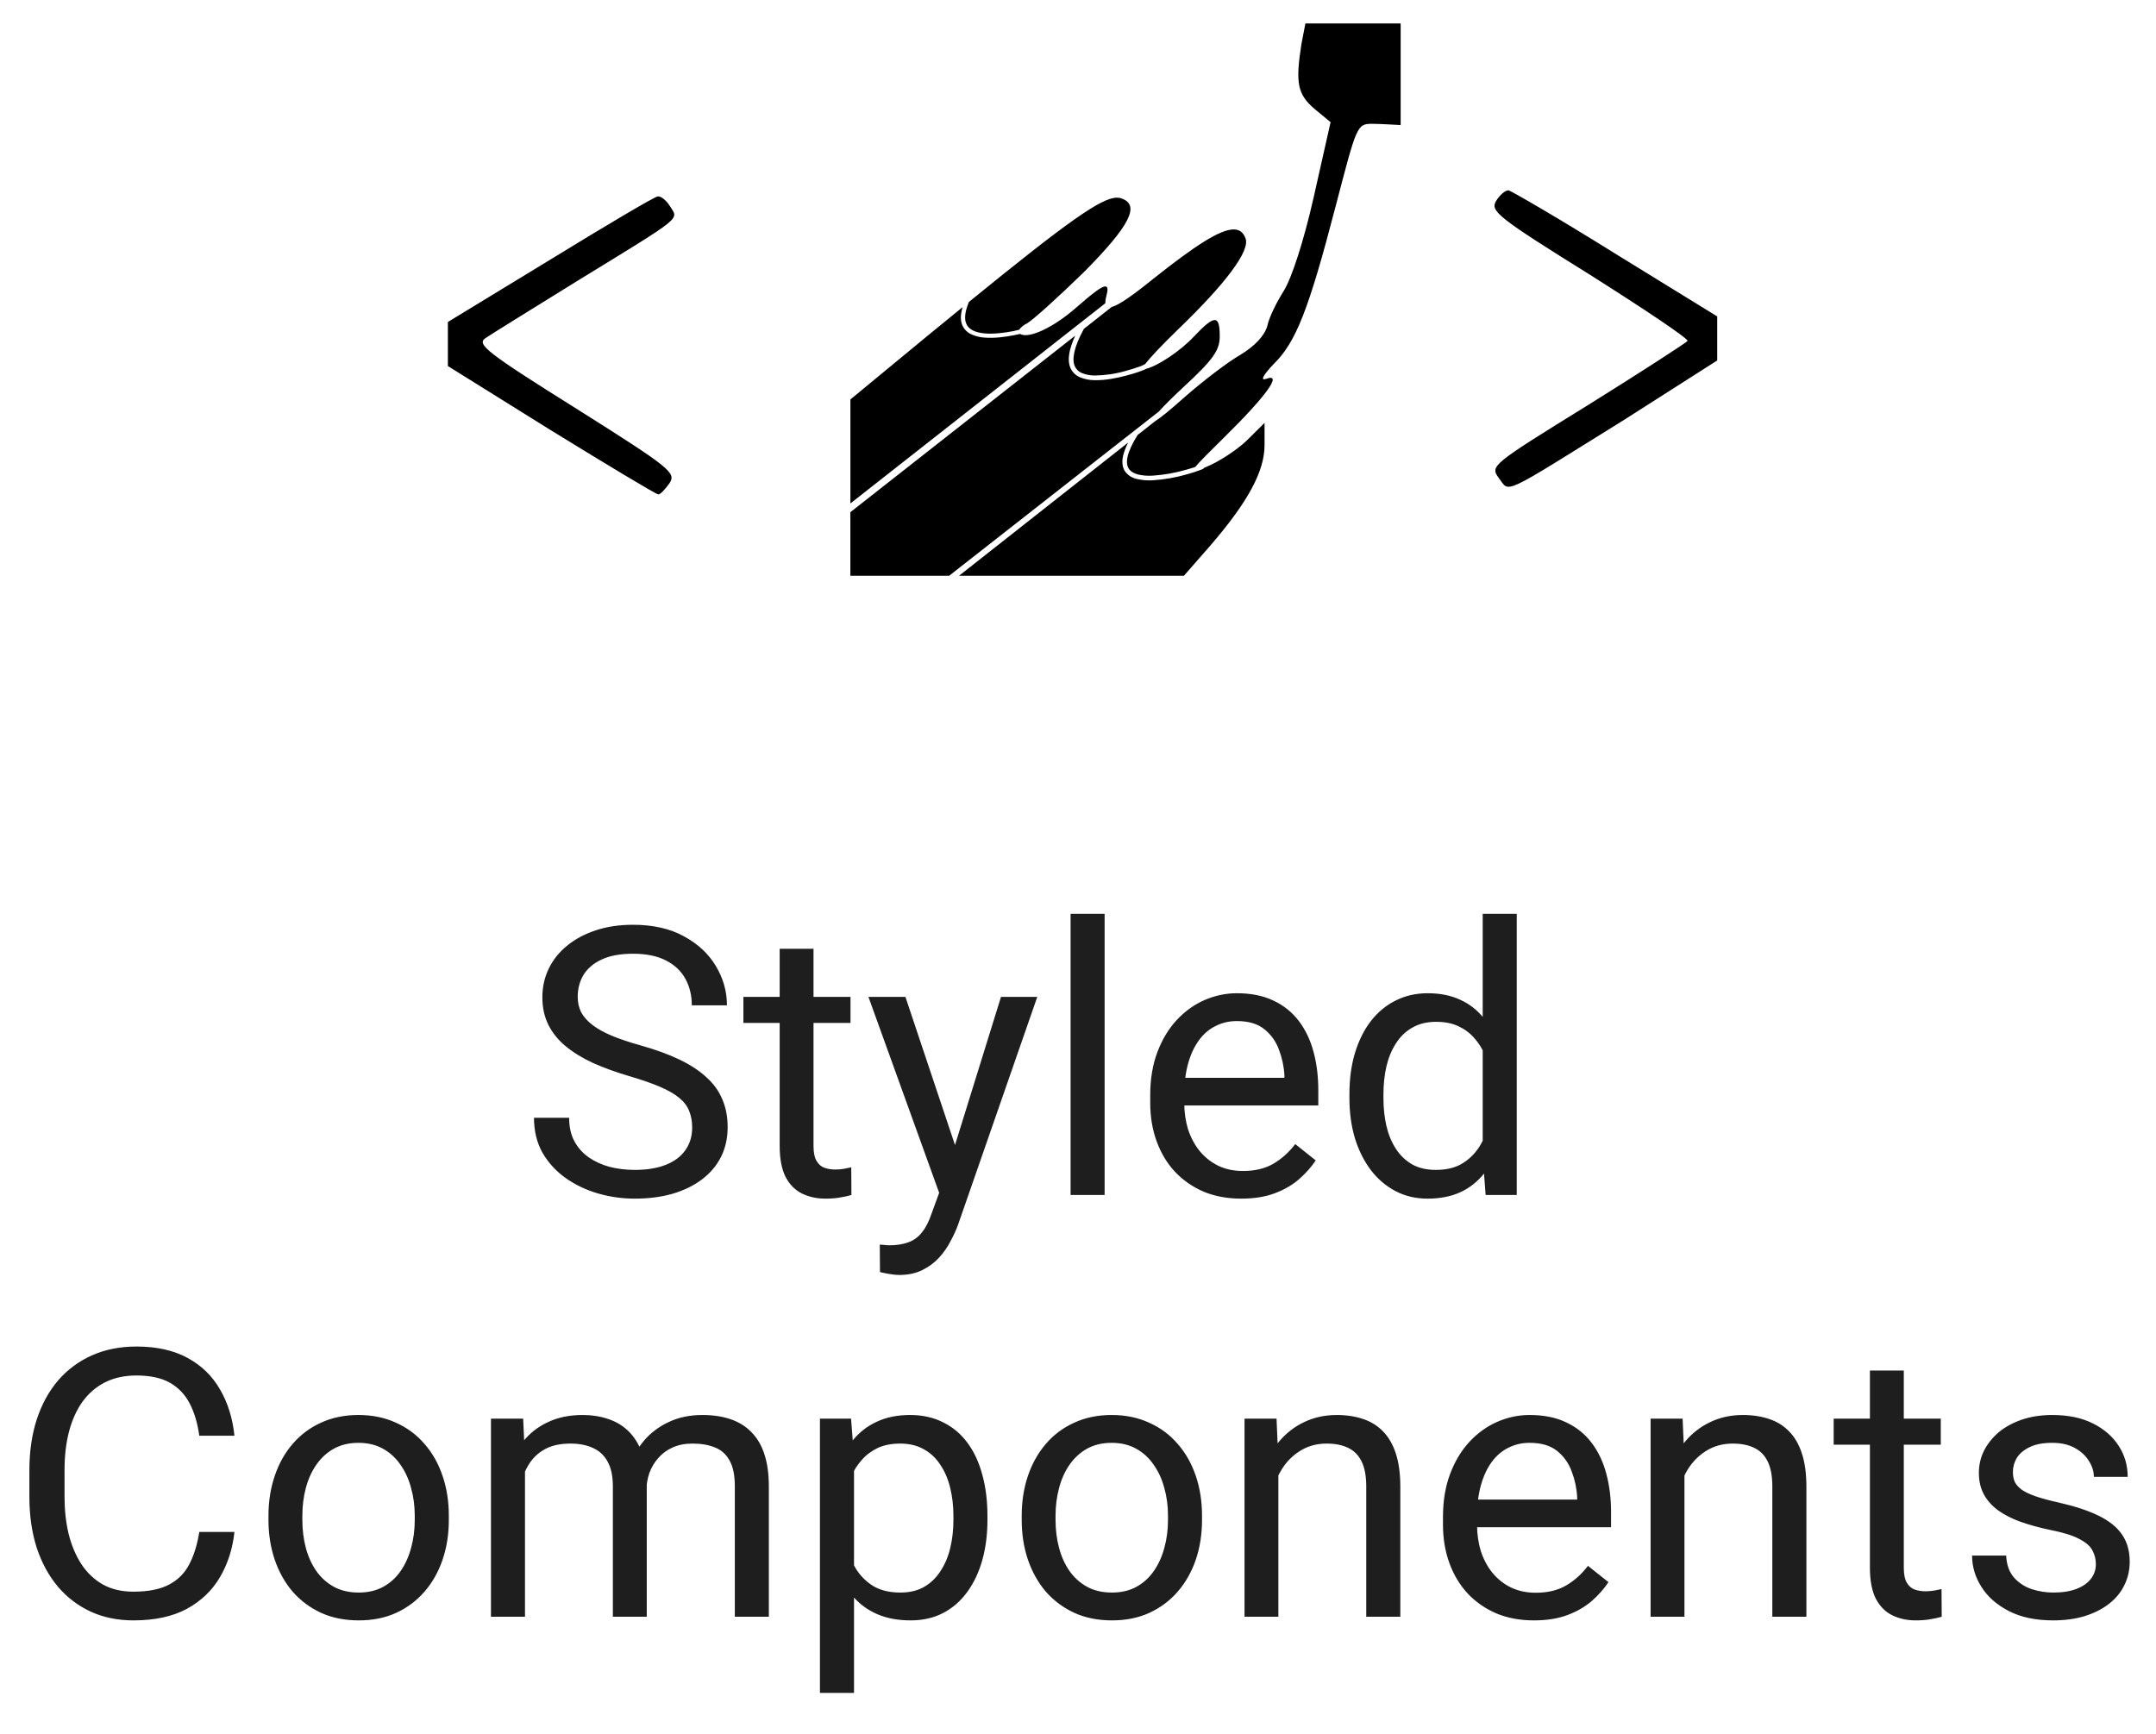
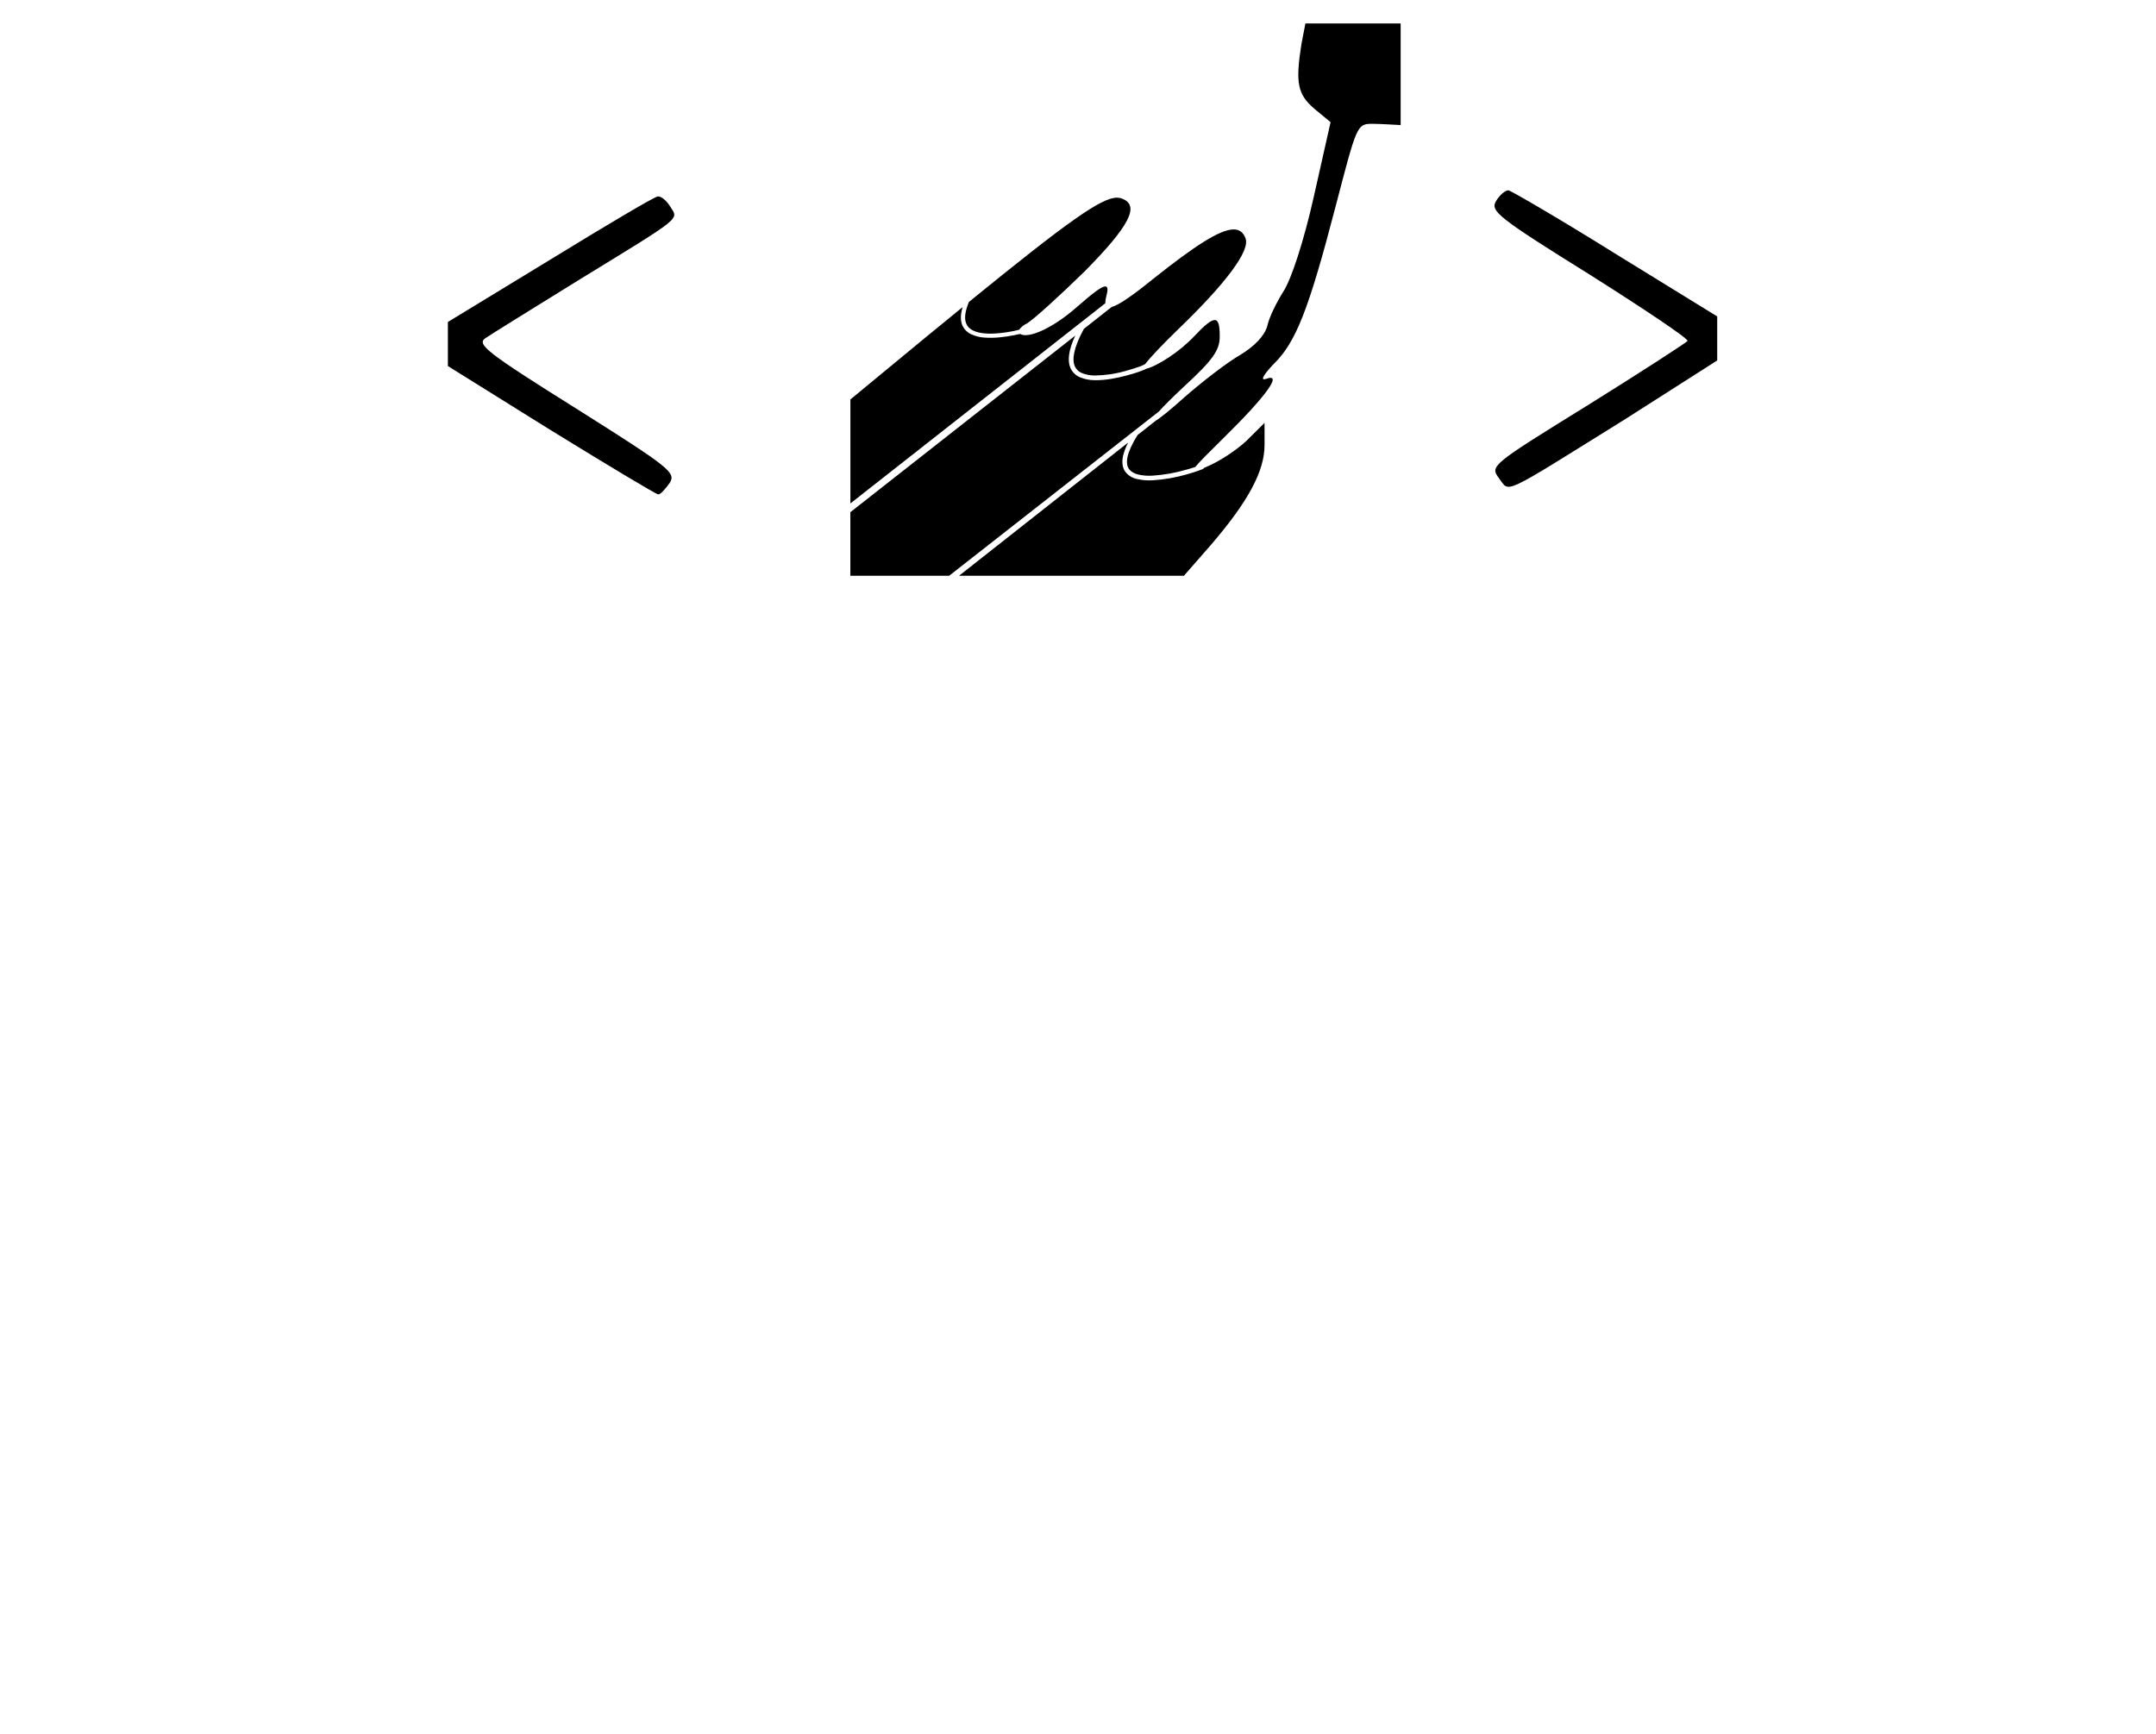
<svg xmlns="http://www.w3.org/2000/svg" width="46" height="37" viewBox="0 0 46 37" fill="none">
-   <path d="M14.768 24.062C14.768 23.93 14.747 23.812 14.705 23.711C14.666 23.607 14.596 23.513 14.494 23.43C14.395 23.346 14.257 23.267 14.08 23.191C13.905 23.116 13.684 23.039 13.416 22.961C13.135 22.878 12.881 22.785 12.654 22.684C12.428 22.579 12.234 22.461 12.072 22.328C11.911 22.195 11.787 22.043 11.701 21.871C11.615 21.699 11.572 21.503 11.572 21.281C11.572 21.06 11.618 20.855 11.709 20.668C11.8 20.48 11.93 20.318 12.1 20.18C12.271 20.039 12.476 19.93 12.713 19.852C12.95 19.773 13.214 19.734 13.506 19.734C13.933 19.734 14.295 19.816 14.592 19.98C14.891 20.142 15.119 20.354 15.275 20.617C15.431 20.878 15.51 21.156 15.51 21.453H14.76C14.76 21.24 14.714 21.051 14.623 20.887C14.532 20.72 14.394 20.59 14.209 20.496C14.024 20.4 13.79 20.352 13.506 20.352C13.238 20.352 13.016 20.392 12.842 20.473C12.667 20.553 12.537 20.663 12.451 20.801C12.368 20.939 12.326 21.096 12.326 21.273C12.326 21.393 12.351 21.503 12.4 21.602C12.452 21.698 12.532 21.788 12.639 21.871C12.748 21.954 12.886 22.031 13.053 22.102C13.222 22.172 13.424 22.24 13.658 22.305C13.981 22.396 14.26 22.497 14.494 22.609C14.728 22.721 14.921 22.848 15.072 22.988C15.226 23.126 15.339 23.284 15.412 23.461C15.488 23.635 15.525 23.833 15.525 24.055C15.525 24.287 15.478 24.496 15.385 24.684C15.291 24.871 15.157 25.031 14.982 25.164C14.808 25.297 14.598 25.4 14.353 25.473C14.111 25.543 13.84 25.578 13.541 25.578C13.278 25.578 13.019 25.542 12.764 25.469C12.511 25.396 12.28 25.287 12.072 25.141C11.866 24.995 11.701 24.815 11.576 24.602C11.454 24.385 11.393 24.135 11.393 23.852H12.143C12.143 24.047 12.18 24.215 12.256 24.355C12.331 24.494 12.434 24.608 12.564 24.699C12.697 24.79 12.847 24.858 13.014 24.902C13.183 24.944 13.359 24.965 13.541 24.965C13.804 24.965 14.027 24.928 14.209 24.855C14.391 24.783 14.529 24.678 14.623 24.543C14.719 24.408 14.768 24.247 14.768 24.062ZM18.146 21.273V21.828H15.861V21.273H18.146ZM16.635 20.246H17.357V24.453C17.357 24.596 17.379 24.704 17.424 24.777C17.468 24.85 17.525 24.898 17.596 24.922C17.666 24.945 17.741 24.957 17.822 24.957C17.882 24.957 17.945 24.952 18.01 24.941C18.077 24.928 18.128 24.918 18.162 24.91L18.166 25.5C18.109 25.518 18.033 25.535 17.939 25.551C17.848 25.569 17.738 25.578 17.607 25.578C17.43 25.578 17.267 25.543 17.119 25.473C16.971 25.402 16.852 25.285 16.764 25.121C16.678 24.954 16.635 24.73 16.635 24.449V20.246ZM20.181 25.062L21.357 21.273H22.131L20.435 26.152C20.396 26.256 20.344 26.369 20.279 26.488C20.217 26.611 20.136 26.727 20.037 26.836C19.938 26.945 19.818 27.034 19.678 27.102C19.54 27.172 19.374 27.207 19.181 27.207C19.124 27.207 19.051 27.199 18.963 27.184C18.874 27.168 18.812 27.155 18.775 27.145L18.771 26.559C18.792 26.561 18.825 26.564 18.869 26.566C18.916 26.572 18.948 26.574 18.967 26.574C19.131 26.574 19.27 26.552 19.385 26.508C19.499 26.466 19.596 26.395 19.674 26.293C19.754 26.194 19.823 26.057 19.881 25.883L20.181 25.062ZM19.318 21.273L20.416 24.555L20.603 25.316L20.084 25.582L18.529 21.273H19.318ZM23.568 19.5V25.5H22.842V19.5H23.568ZM26.482 25.578C26.188 25.578 25.921 25.529 25.681 25.43C25.445 25.328 25.24 25.186 25.068 25.004C24.899 24.822 24.769 24.605 24.678 24.355C24.587 24.105 24.541 23.832 24.541 23.535V23.371C24.541 23.027 24.592 22.721 24.693 22.453C24.795 22.182 24.933 21.953 25.107 21.766C25.282 21.578 25.48 21.436 25.701 21.34C25.922 21.244 26.152 21.195 26.389 21.195C26.691 21.195 26.951 21.247 27.17 21.352C27.391 21.456 27.572 21.602 27.713 21.789C27.853 21.974 27.958 22.193 28.025 22.445C28.093 22.695 28.127 22.969 28.127 23.266V23.59H24.971V23H27.404V22.945C27.394 22.758 27.355 22.576 27.287 22.398C27.222 22.221 27.118 22.076 26.974 21.961C26.831 21.846 26.636 21.789 26.389 21.789C26.224 21.789 26.073 21.824 25.935 21.895C25.797 21.962 25.679 22.064 25.58 22.199C25.481 22.335 25.404 22.5 25.349 22.695C25.295 22.891 25.267 23.116 25.267 23.371V23.535C25.267 23.736 25.295 23.924 25.349 24.102C25.407 24.276 25.489 24.43 25.596 24.562C25.705 24.695 25.837 24.799 25.99 24.875C26.146 24.951 26.323 24.988 26.521 24.988C26.777 24.988 26.993 24.936 27.17 24.832C27.347 24.728 27.502 24.588 27.635 24.414L28.072 24.762C27.981 24.9 27.865 25.031 27.724 25.156C27.584 25.281 27.411 25.383 27.205 25.461C27.002 25.539 26.761 25.578 26.482 25.578ZM31.635 24.68V19.5H32.361V25.5H31.697L31.635 24.68ZM28.791 23.434V23.352C28.791 23.029 28.83 22.736 28.908 22.473C28.989 22.207 29.102 21.979 29.248 21.789C29.396 21.599 29.572 21.453 29.775 21.352C29.981 21.247 30.21 21.195 30.463 21.195C30.728 21.195 30.96 21.242 31.158 21.336C31.359 21.427 31.528 21.561 31.666 21.738C31.806 21.913 31.917 22.124 31.998 22.371C32.079 22.619 32.135 22.898 32.166 23.211V23.57C32.137 23.88 32.081 24.159 31.998 24.406C31.917 24.654 31.806 24.865 31.666 25.039C31.528 25.213 31.359 25.348 31.158 25.441C30.958 25.533 30.723 25.578 30.455 25.578C30.208 25.578 29.981 25.525 29.775 25.418C29.572 25.311 29.396 25.162 29.248 24.969C29.102 24.776 28.989 24.549 28.908 24.289C28.83 24.026 28.791 23.741 28.791 23.434ZM29.517 23.352V23.434C29.517 23.645 29.538 23.842 29.58 24.027C29.624 24.212 29.692 24.375 29.783 24.516C29.874 24.656 29.99 24.767 30.131 24.848C30.271 24.926 30.439 24.965 30.635 24.965C30.874 24.965 31.071 24.914 31.224 24.812C31.381 24.711 31.506 24.577 31.599 24.41C31.693 24.244 31.766 24.062 31.818 23.867V22.926C31.787 22.783 31.741 22.645 31.681 22.512C31.624 22.376 31.549 22.256 31.455 22.152C31.364 22.046 31.25 21.961 31.115 21.898C30.982 21.836 30.825 21.805 30.642 21.805C30.445 21.805 30.274 21.846 30.131 21.93C29.99 22.01 29.874 22.122 29.783 22.266C29.692 22.406 29.624 22.57 29.58 22.758C29.538 22.943 29.517 23.141 29.517 23.352ZM4.252 32.691H5.002C4.963 33.051 4.86 33.372 4.693 33.656C4.527 33.94 4.291 34.165 3.986 34.332C3.682 34.496 3.301 34.578 2.846 34.578C2.512 34.578 2.209 34.516 1.935 34.391C1.665 34.266 1.432 34.089 1.236 33.859C1.041 33.628 0.89 33.35 0.783 33.027C0.679 32.702 0.627 32.34 0.627 31.941V31.375C0.627 30.977 0.679 30.616 0.783 30.293C0.89 29.967 1.042 29.689 1.24 29.457C1.441 29.225 1.682 29.047 1.963 28.922C2.244 28.797 2.56 28.734 2.912 28.734C3.342 28.734 3.705 28.815 4.002 28.977C4.299 29.138 4.529 29.362 4.693 29.648C4.86 29.932 4.963 30.262 5.002 30.637H4.252C4.215 30.371 4.148 30.143 4.049 29.953C3.95 29.76 3.809 29.612 3.627 29.508C3.445 29.404 3.206 29.352 2.912 29.352C2.659 29.352 2.437 29.4 2.244 29.496C2.054 29.592 1.894 29.729 1.764 29.906C1.636 30.083 1.54 30.296 1.474 30.543C1.409 30.79 1.377 31.065 1.377 31.367V31.941C1.377 32.22 1.405 32.482 1.463 32.727C1.523 32.971 1.613 33.186 1.732 33.371C1.852 33.556 2.004 33.702 2.189 33.809C2.374 33.913 2.593 33.965 2.846 33.965C3.166 33.965 3.421 33.914 3.611 33.812C3.801 33.711 3.945 33.565 4.041 33.375C4.14 33.185 4.21 32.957 4.252 32.691ZM5.728 32.434V32.344C5.728 32.039 5.773 31.756 5.861 31.496C5.95 31.233 6.077 31.005 6.244 30.812C6.411 30.617 6.613 30.466 6.849 30.359C7.086 30.25 7.352 30.195 7.646 30.195C7.943 30.195 8.21 30.25 8.447 30.359C8.687 30.466 8.89 30.617 9.057 30.812C9.226 31.005 9.355 31.233 9.443 31.496C9.532 31.756 9.576 32.039 9.576 32.344V32.434C9.576 32.738 9.532 33.021 9.443 33.281C9.355 33.542 9.226 33.77 9.057 33.965C8.89 34.158 8.688 34.309 8.451 34.418C8.217 34.525 7.951 34.578 7.654 34.578C7.357 34.578 7.09 34.525 6.853 34.418C6.616 34.309 6.413 34.158 6.244 33.965C6.077 33.77 5.95 33.542 5.861 33.281C5.773 33.021 5.728 32.738 5.728 32.434ZM6.451 32.344V32.434C6.451 32.645 6.476 32.844 6.525 33.031C6.575 33.216 6.649 33.38 6.748 33.523C6.849 33.667 6.976 33.78 7.127 33.863C7.278 33.944 7.454 33.984 7.654 33.984C7.852 33.984 8.025 33.944 8.174 33.863C8.325 33.78 8.45 33.667 8.549 33.523C8.648 33.38 8.722 33.216 8.771 33.031C8.823 32.844 8.849 32.645 8.849 32.434V32.344C8.849 32.135 8.823 31.939 8.771 31.754C8.722 31.566 8.646 31.401 8.545 31.258C8.446 31.112 8.321 30.997 8.17 30.914C8.021 30.831 7.847 30.789 7.646 30.789C7.448 30.789 7.274 30.831 7.123 30.914C6.974 30.997 6.849 31.112 6.748 31.258C6.649 31.401 6.575 31.566 6.525 31.754C6.476 31.939 6.451 32.135 6.451 32.344ZM11.201 31.113V34.5H10.475V30.273H11.162L11.201 31.113ZM11.053 32.227L10.717 32.215C10.719 31.926 10.757 31.659 10.83 31.414C10.903 31.167 11.011 30.952 11.154 30.77C11.297 30.587 11.476 30.447 11.689 30.348C11.903 30.246 12.15 30.195 12.431 30.195C12.629 30.195 12.812 30.224 12.978 30.281C13.145 30.336 13.29 30.423 13.412 30.543C13.534 30.663 13.629 30.816 13.697 31.004C13.765 31.191 13.799 31.418 13.799 31.684V34.5H13.076V31.719C13.076 31.497 13.038 31.32 12.963 31.188C12.89 31.055 12.786 30.958 12.65 30.898C12.515 30.836 12.356 30.805 12.174 30.805C11.96 30.805 11.782 30.842 11.639 30.918C11.495 30.994 11.381 31.098 11.295 31.23C11.209 31.363 11.146 31.516 11.107 31.688C11.071 31.857 11.053 32.036 11.053 32.227ZM13.791 31.828L13.306 31.977C13.309 31.745 13.347 31.522 13.42 31.309C13.495 31.095 13.603 30.905 13.744 30.738C13.887 30.572 14.063 30.44 14.271 30.344C14.48 30.245 14.718 30.195 14.986 30.195C15.213 30.195 15.413 30.225 15.588 30.285C15.765 30.345 15.913 30.438 16.033 30.562C16.155 30.685 16.248 30.842 16.31 31.035C16.373 31.228 16.404 31.457 16.404 31.723V34.5H15.678V31.715C15.678 31.478 15.64 31.294 15.564 31.164C15.491 31.031 15.387 30.939 15.252 30.887C15.119 30.832 14.96 30.805 14.775 30.805C14.616 30.805 14.476 30.832 14.353 30.887C14.231 30.941 14.128 31.017 14.045 31.113C13.961 31.207 13.898 31.315 13.853 31.438C13.812 31.56 13.791 31.69 13.791 31.828ZM18.221 31.086V36.125H17.494V30.273H18.158L18.221 31.086ZM21.068 32.352V32.434C21.068 32.741 21.032 33.026 20.959 33.289C20.886 33.55 20.779 33.776 20.639 33.969C20.5 34.161 20.33 34.311 20.127 34.418C19.924 34.525 19.691 34.578 19.428 34.578C19.159 34.578 18.922 34.534 18.717 34.445C18.511 34.357 18.337 34.228 18.193 34.059C18.05 33.889 17.935 33.686 17.849 33.449C17.766 33.212 17.709 32.945 17.678 32.648V32.211C17.709 31.898 17.767 31.619 17.853 31.371C17.939 31.124 18.053 30.913 18.193 30.738C18.337 30.561 18.51 30.427 18.713 30.336C18.916 30.242 19.15 30.195 19.416 30.195C19.681 30.195 19.917 30.247 20.123 30.352C20.329 30.453 20.502 30.599 20.642 30.789C20.783 30.979 20.889 31.207 20.959 31.473C21.032 31.736 21.068 32.029 21.068 32.352ZM20.342 32.434V32.352C20.342 32.141 20.32 31.943 20.275 31.758C20.231 31.57 20.162 31.406 20.068 31.266C19.977 31.122 19.86 31.01 19.717 30.93C19.573 30.846 19.403 30.805 19.205 30.805C19.023 30.805 18.864 30.836 18.728 30.898C18.596 30.961 18.482 31.046 18.389 31.152C18.295 31.256 18.218 31.376 18.158 31.512C18.101 31.645 18.058 31.783 18.029 31.926V32.938C18.081 33.12 18.154 33.292 18.248 33.453C18.342 33.612 18.467 33.741 18.623 33.84C18.779 33.936 18.976 33.984 19.213 33.984C19.408 33.984 19.576 33.944 19.717 33.863C19.86 33.78 19.977 33.667 20.068 33.523C20.162 33.38 20.231 33.216 20.275 33.031C20.32 32.844 20.342 32.645 20.342 32.434ZM21.799 32.434V32.344C21.799 32.039 21.843 31.756 21.931 31.496C22.02 31.233 22.148 31.005 22.314 30.812C22.481 30.617 22.683 30.466 22.92 30.359C23.157 30.25 23.422 30.195 23.717 30.195C24.014 30.195 24.28 30.25 24.517 30.359C24.757 30.466 24.96 30.617 25.127 30.812C25.296 31.005 25.425 31.233 25.514 31.496C25.602 31.756 25.646 32.039 25.646 32.344V32.434C25.646 32.738 25.602 33.021 25.514 33.281C25.425 33.542 25.296 33.77 25.127 33.965C24.96 34.158 24.758 34.309 24.521 34.418C24.287 34.525 24.021 34.578 23.724 34.578C23.428 34.578 23.161 34.525 22.924 34.418C22.687 34.309 22.484 34.158 22.314 33.965C22.148 33.77 22.02 33.542 21.931 33.281C21.843 33.021 21.799 32.738 21.799 32.434ZM22.521 32.344V32.434C22.521 32.645 22.546 32.844 22.596 33.031C22.645 33.216 22.719 33.38 22.818 33.523C22.92 33.667 23.046 33.78 23.197 33.863C23.348 33.944 23.524 33.984 23.724 33.984C23.922 33.984 24.096 33.944 24.244 33.863C24.395 33.78 24.52 33.667 24.619 33.523C24.718 33.38 24.792 33.216 24.842 33.031C24.894 32.844 24.92 32.645 24.92 32.434V32.344C24.92 32.135 24.894 31.939 24.842 31.754C24.792 31.566 24.717 31.401 24.615 31.258C24.516 31.112 24.391 30.997 24.24 30.914C24.092 30.831 23.917 30.789 23.717 30.789C23.519 30.789 23.344 30.831 23.193 30.914C23.045 30.997 22.92 31.112 22.818 31.258C22.719 31.401 22.645 31.566 22.596 31.754C22.546 31.939 22.521 32.135 22.521 32.344ZM27.275 31.176V34.5H26.553V30.273H27.236L27.275 31.176ZM27.103 32.227L26.803 32.215C26.805 31.926 26.848 31.659 26.931 31.414C27.015 31.167 27.132 30.952 27.283 30.77C27.434 30.587 27.614 30.447 27.822 30.348C28.033 30.246 28.266 30.195 28.521 30.195C28.73 30.195 28.917 30.224 29.084 30.281C29.25 30.336 29.392 30.424 29.51 30.547C29.629 30.669 29.721 30.828 29.783 31.023C29.846 31.216 29.877 31.452 29.877 31.73V34.5H29.15V31.723C29.15 31.501 29.118 31.324 29.053 31.191C28.988 31.056 28.892 30.958 28.767 30.898C28.642 30.836 28.489 30.805 28.306 30.805C28.127 30.805 27.963 30.842 27.814 30.918C27.669 30.994 27.542 31.098 27.435 31.23C27.331 31.363 27.249 31.516 27.189 31.688C27.132 31.857 27.103 32.036 27.103 32.227ZM32.728 34.578C32.434 34.578 32.167 34.529 31.928 34.43C31.691 34.328 31.486 34.186 31.314 34.004C31.145 33.822 31.015 33.605 30.924 33.355C30.833 33.105 30.787 32.832 30.787 32.535V32.371C30.787 32.027 30.838 31.721 30.939 31.453C31.041 31.182 31.179 30.953 31.353 30.766C31.528 30.578 31.726 30.436 31.947 30.34C32.169 30.244 32.398 30.195 32.635 30.195C32.937 30.195 33.197 30.247 33.416 30.352C33.637 30.456 33.818 30.602 33.959 30.789C34.099 30.974 34.204 31.193 34.271 31.445C34.339 31.695 34.373 31.969 34.373 32.266V32.59H31.217V32H33.65V31.945C33.64 31.758 33.601 31.576 33.533 31.398C33.468 31.221 33.364 31.076 33.221 30.961C33.077 30.846 32.882 30.789 32.635 30.789C32.471 30.789 32.319 30.824 32.181 30.895C32.044 30.962 31.925 31.064 31.826 31.199C31.727 31.335 31.65 31.5 31.596 31.695C31.541 31.891 31.514 32.116 31.514 32.371V32.535C31.514 32.736 31.541 32.925 31.596 33.102C31.653 33.276 31.735 33.43 31.842 33.562C31.951 33.695 32.083 33.8 32.236 33.875C32.392 33.95 32.569 33.988 32.767 33.988C33.023 33.988 33.239 33.936 33.416 33.832C33.593 33.728 33.748 33.589 33.881 33.414L34.318 33.762C34.227 33.9 34.111 34.031 33.971 34.156C33.83 34.281 33.657 34.383 33.451 34.461C33.248 34.539 33.007 34.578 32.728 34.578ZM35.939 31.176V34.5H35.217V30.273H35.9L35.939 31.176ZM35.767 32.227L35.467 32.215C35.469 31.926 35.512 31.659 35.596 31.414C35.679 31.167 35.796 30.952 35.947 30.77C36.098 30.587 36.278 30.447 36.486 30.348C36.697 30.246 36.93 30.195 37.185 30.195C37.394 30.195 37.581 30.224 37.748 30.281C37.915 30.336 38.056 30.424 38.174 30.547C38.294 30.669 38.385 30.828 38.447 31.023C38.51 31.216 38.541 31.452 38.541 31.73V34.5H37.814V31.723C37.814 31.501 37.782 31.324 37.717 31.191C37.652 31.056 37.556 30.958 37.431 30.898C37.306 30.836 37.153 30.805 36.971 30.805C36.791 30.805 36.627 30.842 36.478 30.918C36.333 30.994 36.206 31.098 36.099 31.23C35.995 31.363 35.913 31.516 35.853 31.688C35.796 31.857 35.767 32.036 35.767 32.227ZM41.408 30.273V30.828H39.123V30.273H41.408ZM39.896 29.246H40.619V33.453C40.619 33.596 40.641 33.704 40.685 33.777C40.73 33.85 40.787 33.898 40.857 33.922C40.928 33.945 41.003 33.957 41.084 33.957C41.144 33.957 41.206 33.952 41.271 33.941C41.339 33.928 41.39 33.918 41.424 33.91L41.428 34.5C41.37 34.518 41.295 34.535 41.201 34.551C41.11 34.569 40.999 34.578 40.869 34.578C40.692 34.578 40.529 34.543 40.381 34.473C40.232 34.402 40.114 34.285 40.025 34.121C39.939 33.954 39.896 33.73 39.896 33.449V29.246ZM44.717 33.379C44.717 33.275 44.693 33.178 44.646 33.09C44.602 32.999 44.51 32.917 44.369 32.844C44.231 32.768 44.023 32.703 43.744 32.648C43.51 32.599 43.297 32.54 43.107 32.473C42.92 32.405 42.76 32.323 42.627 32.227C42.497 32.13 42.396 32.017 42.326 31.887C42.256 31.756 42.221 31.604 42.221 31.43C42.221 31.263 42.257 31.105 42.33 30.957C42.406 30.809 42.511 30.677 42.646 30.562C42.784 30.448 42.95 30.358 43.142 30.293C43.335 30.228 43.55 30.195 43.787 30.195C44.126 30.195 44.415 30.255 44.654 30.375C44.894 30.495 45.077 30.655 45.205 30.855C45.333 31.053 45.396 31.273 45.396 31.516H44.674C44.674 31.398 44.639 31.285 44.568 31.176C44.501 31.064 44.4 30.971 44.267 30.898C44.137 30.826 43.977 30.789 43.787 30.789C43.587 30.789 43.424 30.82 43.299 30.883C43.176 30.943 43.087 31.02 43.029 31.113C42.974 31.207 42.947 31.306 42.947 31.41C42.947 31.488 42.96 31.559 42.986 31.621C43.015 31.681 43.064 31.737 43.135 31.789C43.205 31.838 43.304 31.885 43.431 31.93C43.559 31.974 43.722 32.018 43.92 32.062C44.266 32.141 44.551 32.234 44.775 32.344C44.999 32.453 45.166 32.587 45.275 32.746C45.385 32.905 45.439 33.098 45.439 33.324C45.439 33.509 45.4 33.678 45.322 33.832C45.247 33.986 45.136 34.118 44.99 34.23C44.847 34.34 44.675 34.426 44.474 34.488C44.277 34.548 44.054 34.578 43.806 34.578C43.434 34.578 43.119 34.512 42.861 34.379C42.603 34.246 42.408 34.074 42.275 33.863C42.142 33.652 42.076 33.43 42.076 33.195H42.803C42.813 33.393 42.87 33.551 42.974 33.668C43.079 33.783 43.206 33.865 43.357 33.914C43.508 33.961 43.658 33.984 43.806 33.984C44.004 33.984 44.17 33.958 44.303 33.906C44.438 33.854 44.541 33.783 44.611 33.691C44.681 33.6 44.717 33.496 44.717 33.379Z" fill="#1E1E1E" />
  <path d="M27.852 0.5L27.767 0.94C27.636 1.774 27.684 2.012 28.043 2.321L28.389 2.607L28.03 4.202C27.816 5.154 27.553 5.952 27.386 6.214C27.243 6.44 27.076 6.773 27.04 6.952C26.98 7.166 26.777 7.38 26.466 7.571C26.192 7.726 25.654 8.142 25.272 8.476C24.968 8.75 24.758 8.917 24.644 8.989L24.271 9.283C24.152 9.474 24.084 9.628 24.058 9.745C24.032 9.866 24.047 9.945 24.085 10.004C24.123 10.06 24.187 10.1 24.275 10.124C24.379 10.149 24.486 10.157 24.593 10.15C24.835 10.134 25.074 10.092 25.306 10.024C25.385 10.003 25.447 9.983 25.502 9.965C25.585 9.862 25.778 9.669 26.12 9.332C27.027 8.44 27.373 7.952 27.016 8.084C26.884 8.131 26.944 8.012 27.17 7.773C27.649 7.309 27.923 6.606 28.496 4.405C28.95 2.667 28.95 2.642 29.284 2.642C29.441 2.642 29.884 2.669 29.884 2.669V0.5H28.866H27.852ZM32.184 4.061C32.112 4.061 31.992 4.169 31.921 4.288C31.79 4.502 31.945 4.632 33.915 5.858C35.085 6.598 36.028 7.228 36.005 7.276C35.981 7.311 35.025 7.931 33.88 8.645C31.801 9.93 31.79 9.942 31.981 10.204C32.22 10.514 31.981 10.62 34.679 8.942L36.638 7.692V6.752L34.452 5.406C33.27 4.668 32.244 4.073 32.184 4.061ZM14.034 4.192C13.974 4.192 12.947 4.8 11.766 5.525L9.556 6.871V7.811L11.753 9.181C12.972 9.93 13.999 10.55 14.046 10.55C14.094 10.55 14.189 10.442 14.285 10.311C14.429 10.085 14.308 9.989 12.29 8.716C10.369 7.513 10.166 7.347 10.357 7.216C10.477 7.133 11.384 6.573 12.364 5.966C14.597 4.597 14.477 4.692 14.298 4.406C14.227 4.288 14.106 4.181 14.035 4.192H14.034ZM23.833 4.218C23.503 4.216 22.794 4.716 20.673 6.443C20.582 6.66 20.574 6.81 20.616 6.907C20.643 6.973 20.692 7.019 20.761 7.053C20.829 7.087 20.917 7.107 21.014 7.115C21.207 7.132 21.435 7.101 21.619 7.066L21.743 7.037C21.785 6.981 21.841 6.935 21.905 6.905C22.036 6.833 22.586 6.333 23.135 5.798C24.102 4.821 24.329 4.38 23.935 4.237C23.903 4.224 23.867 4.218 23.833 4.218ZM26.311 4.896C26.02 4.904 25.498 5.24 24.603 5.952C24.154 6.315 23.87 6.511 23.718 6.551L23.126 7.017C22.904 7.422 22.871 7.673 22.93 7.811C22.945 7.846 22.966 7.876 22.993 7.902C23.019 7.928 23.051 7.948 23.086 7.962C23.172 7.996 23.264 8.013 23.356 8.013C23.578 8.01 23.798 7.978 24.011 7.917C24.122 7.887 24.231 7.853 24.339 7.814L24.372 7.8L24.432 7.769C24.545 7.623 24.804 7.35 25.129 7.035C26.156 6.047 26.681 5.345 26.573 5.083C26.525 4.956 26.441 4.892 26.311 4.896ZM23.575 6.112C23.492 6.12 23.305 6.264 22.967 6.559C22.48 6.989 21.948 7.237 21.764 7.126C21.721 7.136 21.679 7.145 21.636 7.153C21.448 7.19 21.215 7.221 21.006 7.204C20.908 7.198 20.811 7.174 20.722 7.133C20.637 7.094 20.57 7.026 20.532 6.942C20.49 6.84 20.49 6.715 20.538 6.554L19.804 7.154L18.144 8.524V10.743L23.583 6.471C23.582 6.425 23.588 6.378 23.601 6.333C23.643 6.182 23.641 6.106 23.575 6.113V6.112ZM25.916 6.83C25.833 6.83 25.696 6.946 25.476 7.179C25.177 7.497 24.706 7.806 24.457 7.869L24.418 7.889C24.377 7.906 24.336 7.922 24.294 7.936C24.226 7.959 24.138 7.986 24.037 8.013C23.834 8.068 23.581 8.118 23.355 8.113C23.249 8.113 23.143 8.092 23.045 8.052C22.952 8.014 22.878 7.941 22.837 7.85C22.772 7.693 22.798 7.474 22.941 7.162L18.143 10.93V12.286H20.251L24.722 8.784C24.838 8.656 25.013 8.481 25.249 8.261C25.881 7.678 26.024 7.476 26.024 7.178C26.024 6.946 25.998 6.829 25.916 6.829V6.83ZM26.98 9.024L26.597 9.404C26.383 9.607 26 9.857 25.738 9.963L25.686 9.986L25.683 9.992L25.672 10.003C25.662 10.011 25.657 10.012 25.649 10.015C25.545 10.055 25.439 10.09 25.331 10.12C25.092 10.189 24.846 10.233 24.598 10.249C24.48 10.257 24.362 10.246 24.248 10.219C24.149 10.197 24.061 10.139 24.002 10.057C23.948 9.974 23.932 9.862 23.962 9.725C23.987 9.627 24.023 9.533 24.07 9.444L20.462 12.286H25.26L25.833 11.631C26.621 10.715 26.98 10.06 26.98 9.5V9.024Z" fill="black" />
</svg>
